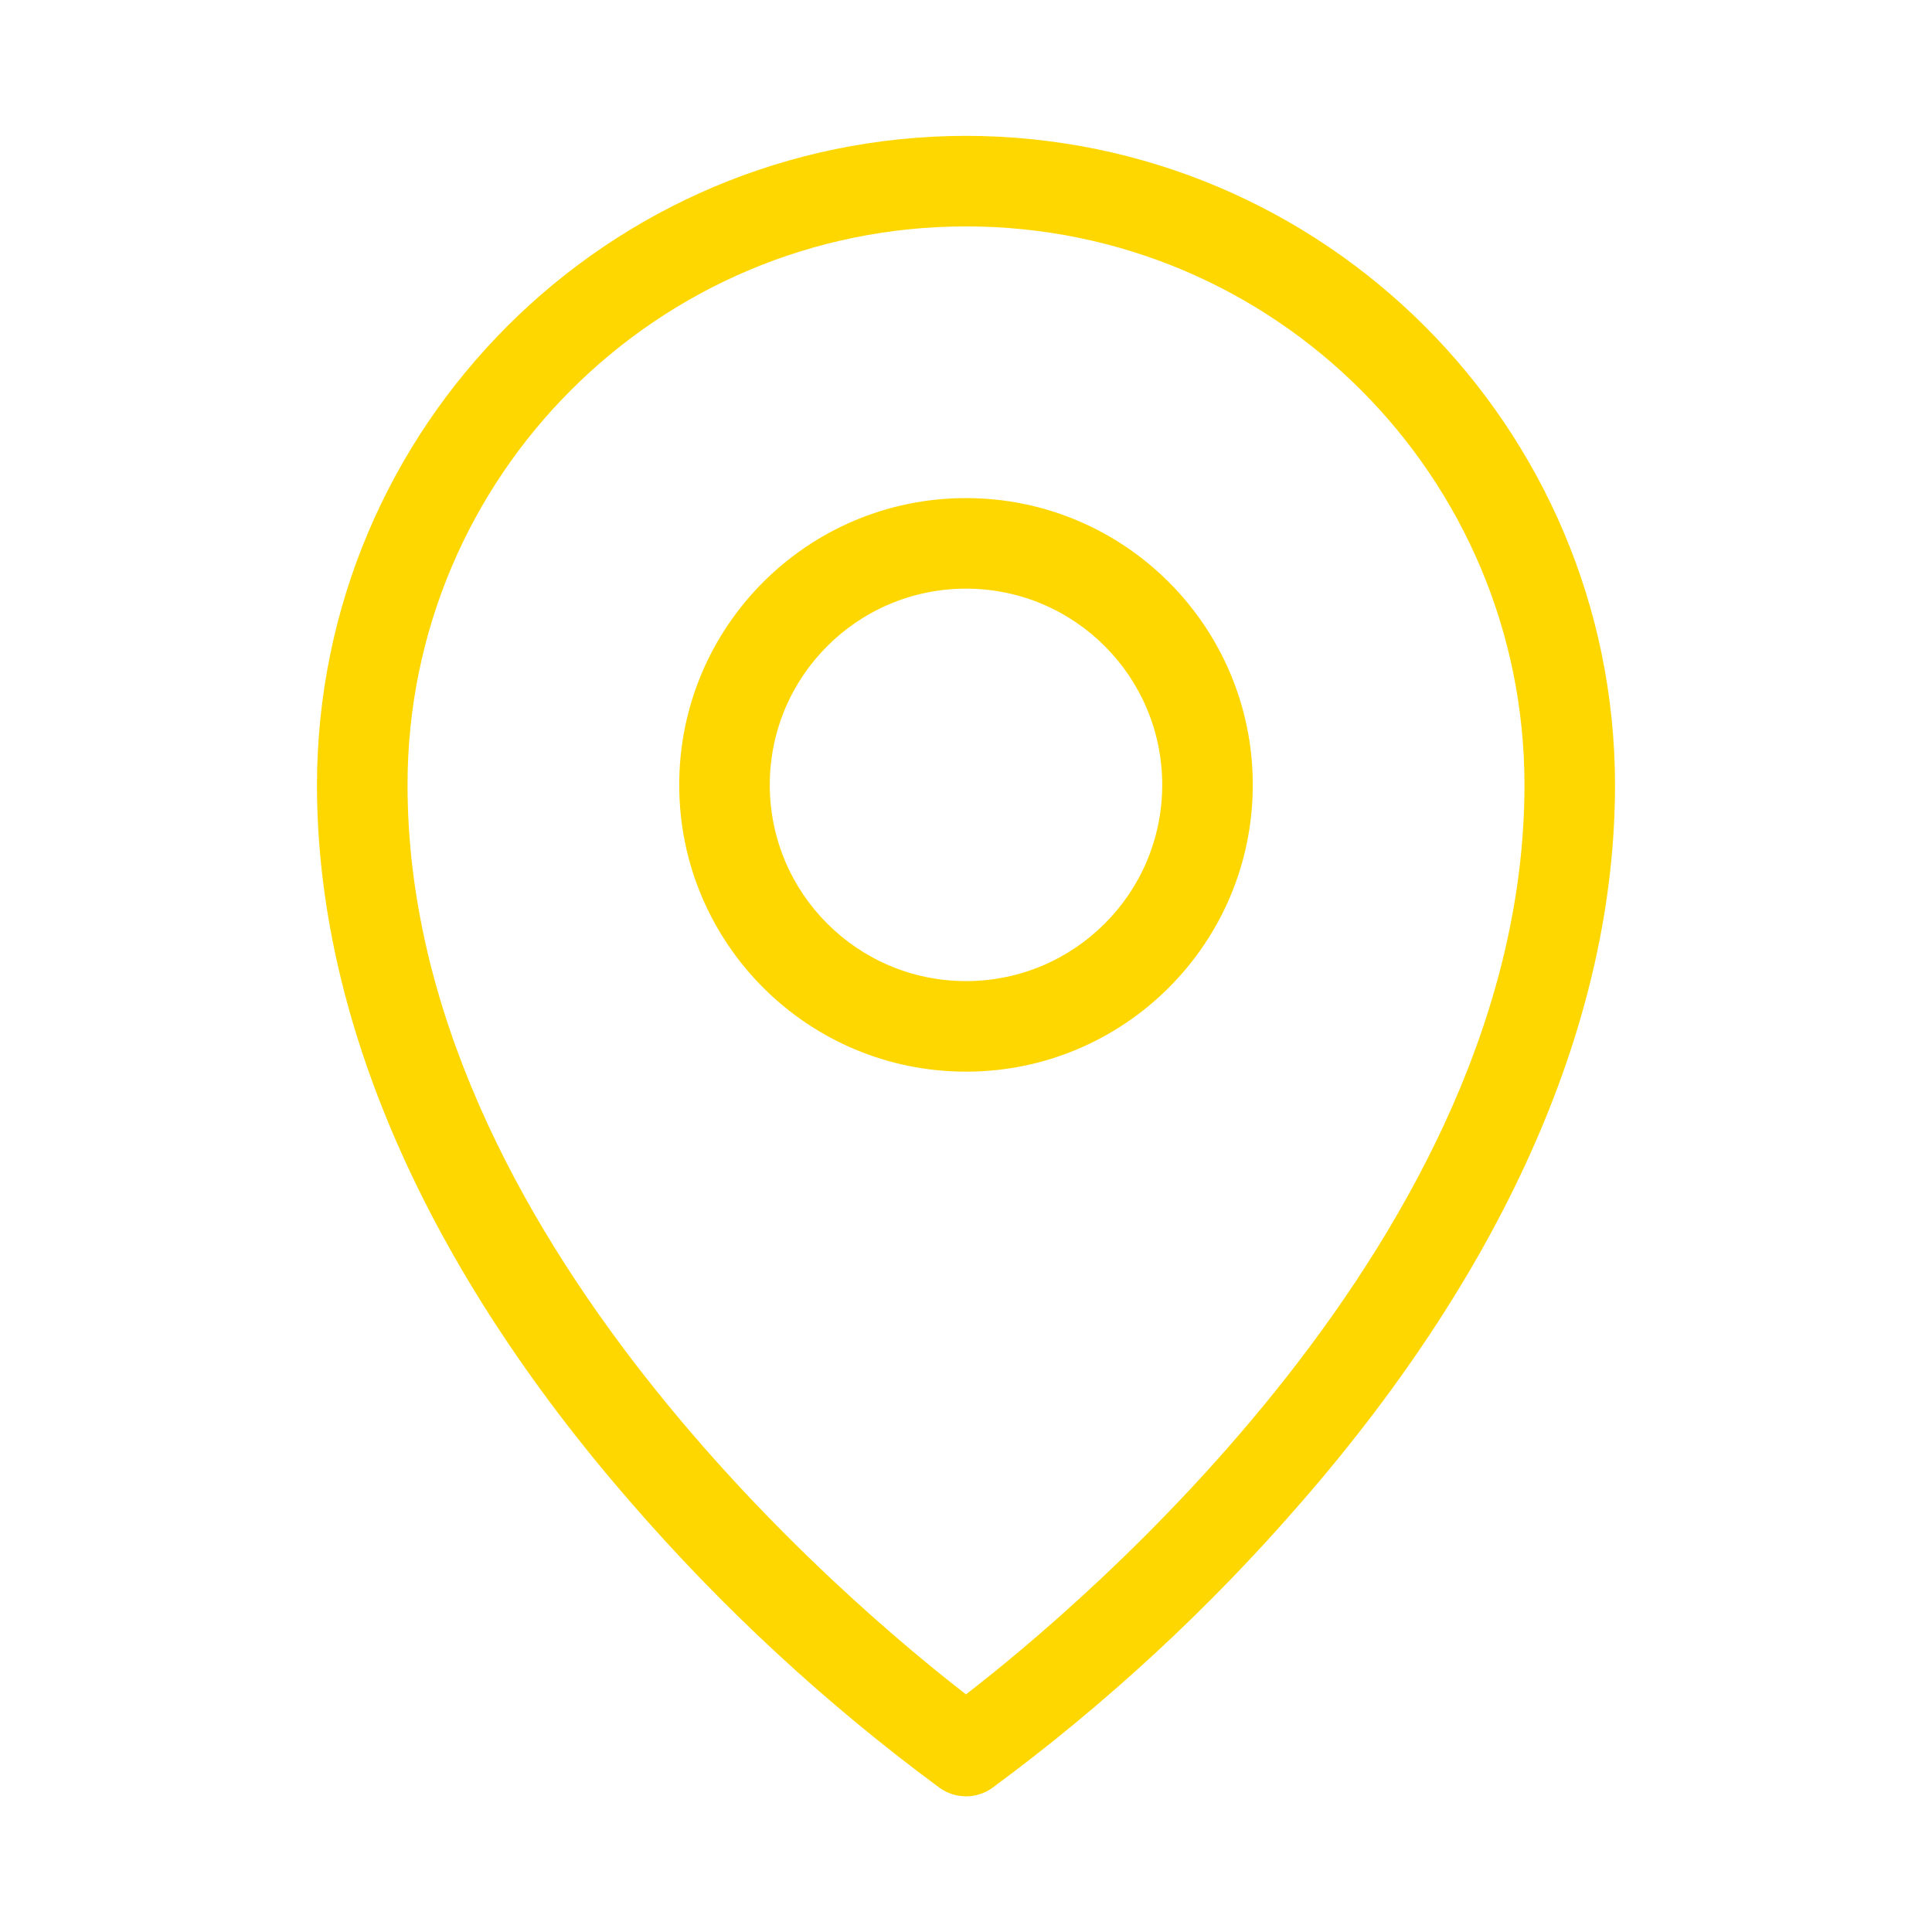
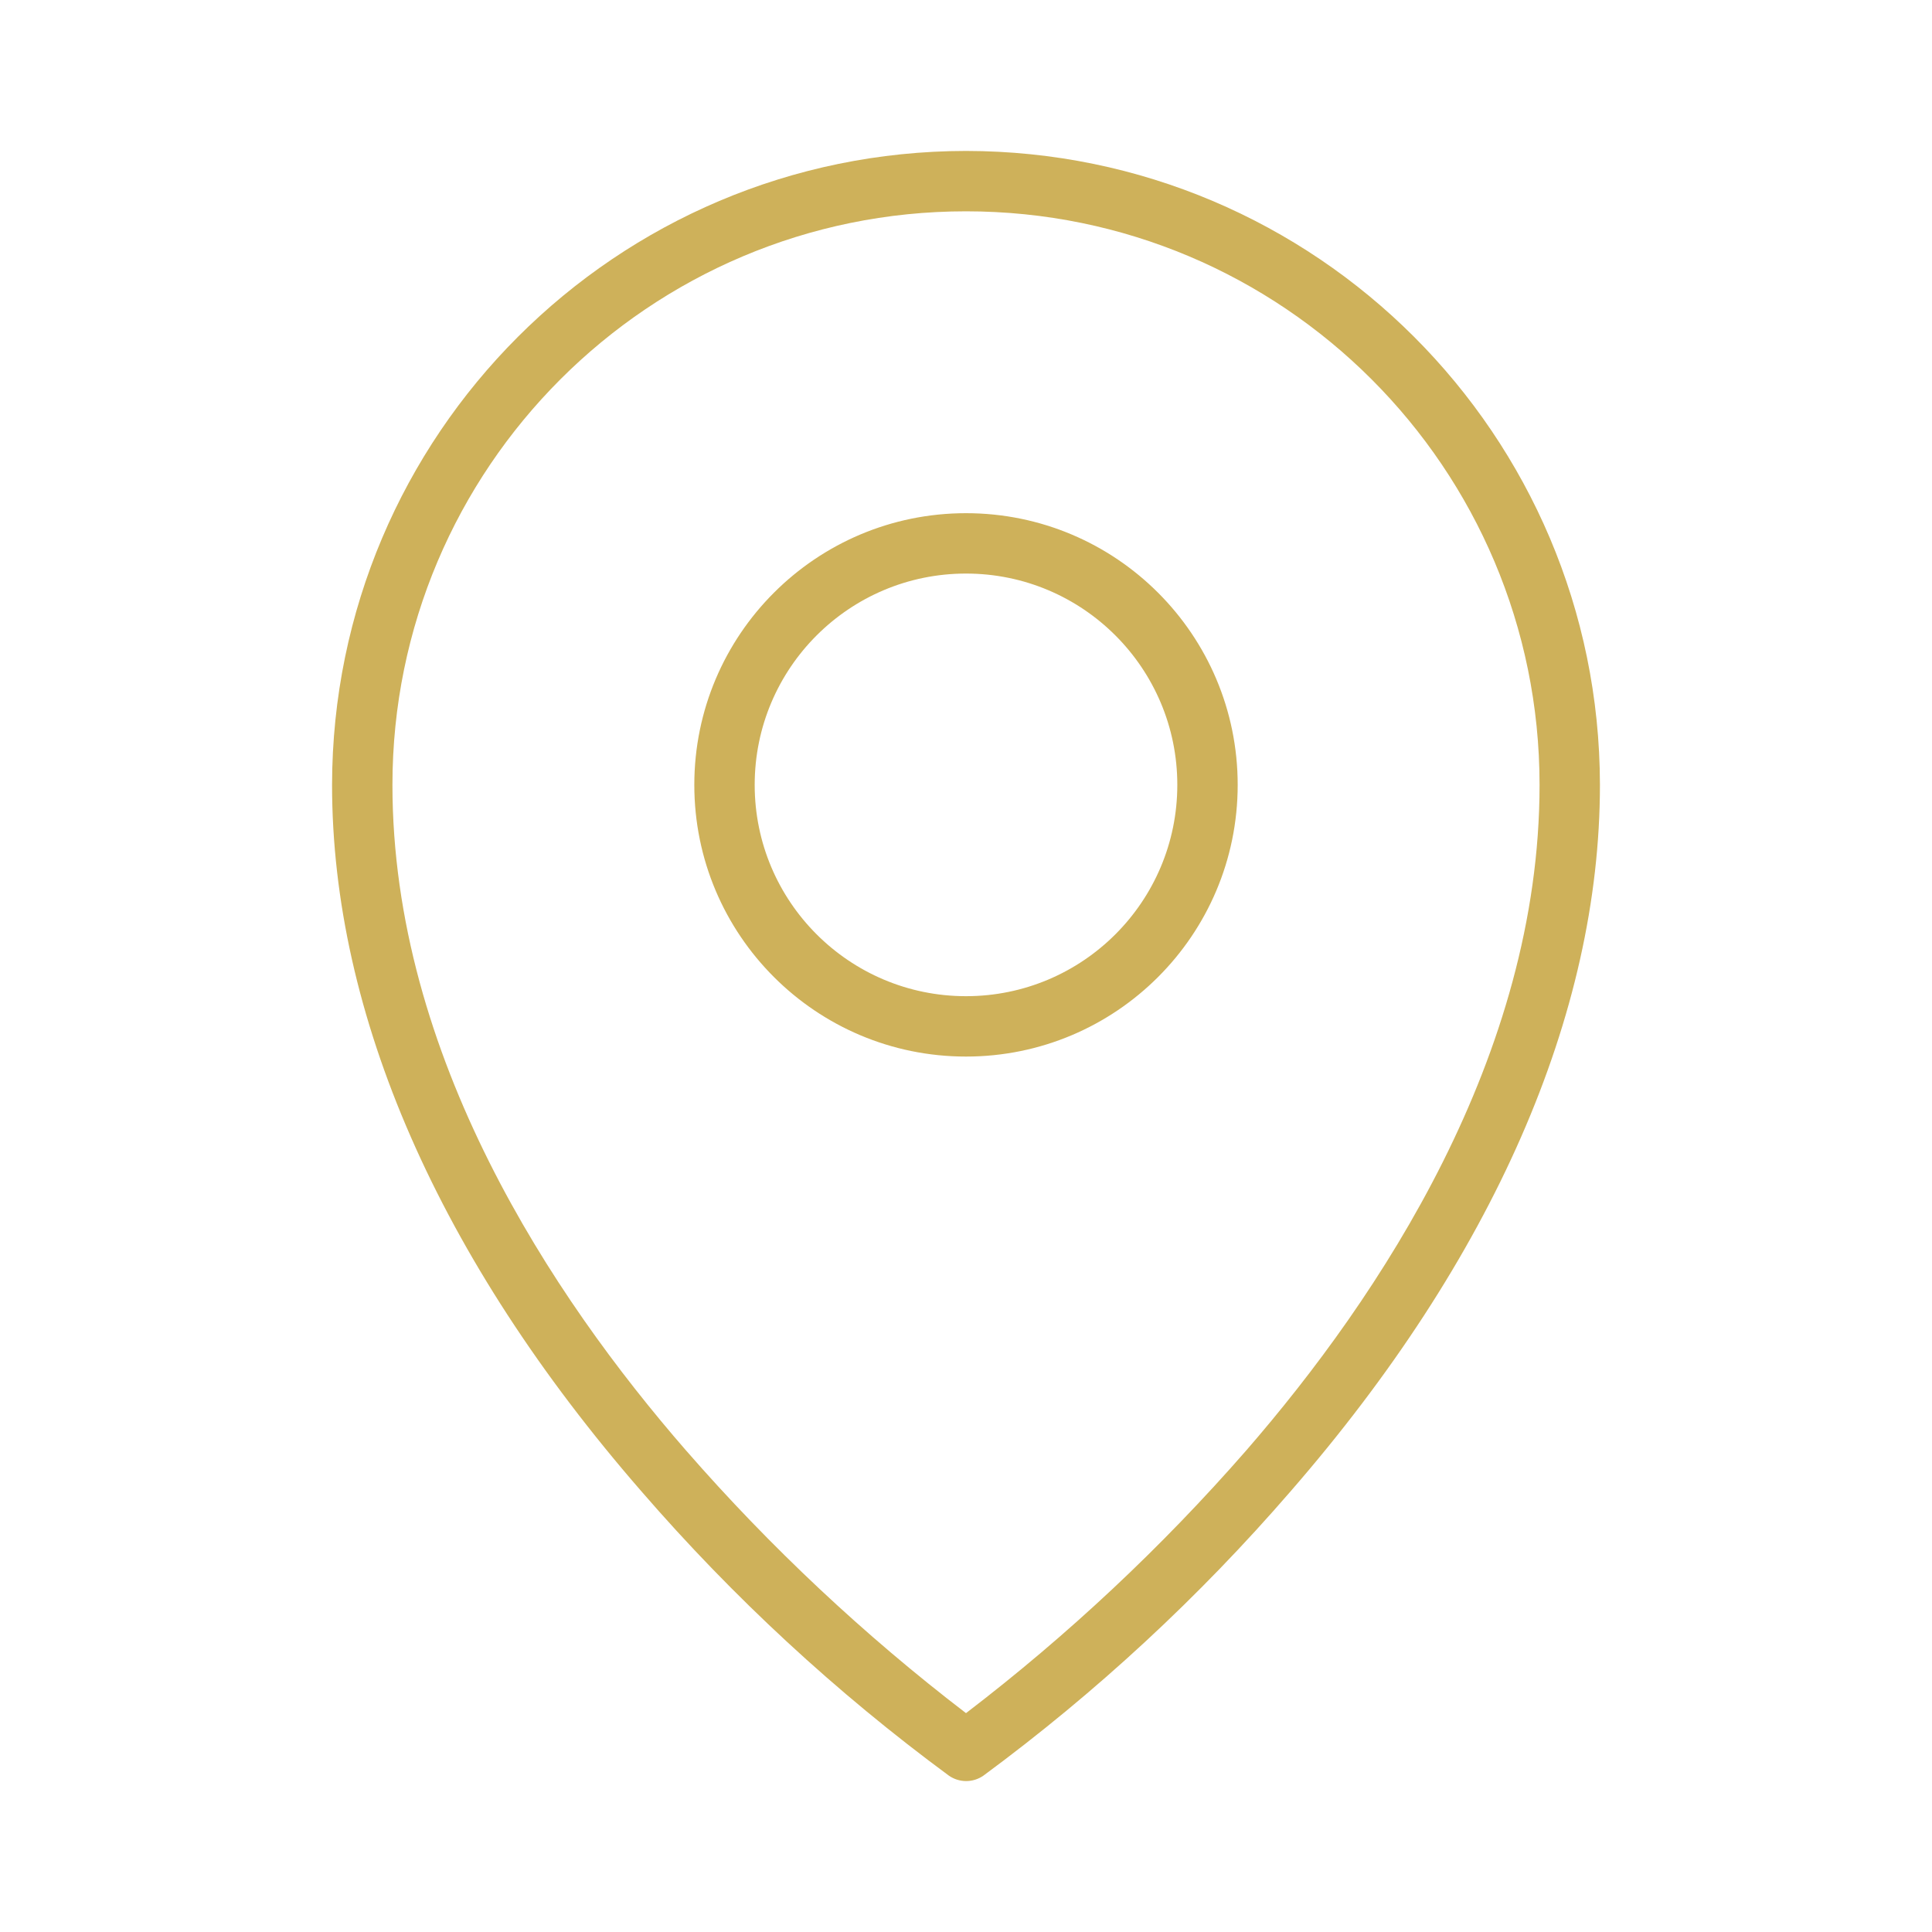
- <svg xmlns="http://www.w3.org/2000/svg" width="84" height="84" fill="#ffd700" viewBox="0 0 256 256">
-   <path d="M128,66a38,38,0,1,0,38,38A38,38,0,0,0,128,66Zm0,64a26,26,0,1,1,26-26A26,26,0,0,1,128,130Zm0-112a86.1,86.1,0,0,0-86,86c0,30.91,14.34,63.74,41.47,94.94a252.32,252.32,0,0,0,41.09,38,6,6,0,0,0,6.88,0,252.32,252.32,0,0,0,41.09-38c27.13-31.2,41.47-64,41.47-94.94A86.1,86.1,0,0,0,128,18Zm0,206.51C113,212.93,54,163.62,54,104a74,74,0,0,1,148,0C202,163.62,143,212.93,128,224.51Z" />
+ <svg xmlns="http://www.w3.org/2000/svg" width="84" height="84" fill="#ceb15a" viewBox="0 0 256 256">
+   <path d="M128,68a36,36,0,1,0,36,36A36,36,0,0,0,128,68Zm0,64a28,28,0,1,1,28-28A28,28,0,0,1,128,132Zm0-112a84.09,84.09,0,0,0-84,84c0,30.42,14.17,62.79,41,93.62a250,250,0,0,0,40.73,37.66,4,4,0,0,0,4.58,0A250,250,0,0,0,171,197.62c26.81-30.83,41-63.2,41-93.62A84.09,84.09,0,0,0,128,20Zm37.1,172.23A254.62,254.62,0,0,1,128,227a254.62,254.62,0,0,1-37.1-34.81C73.15,171.8,52,139.9,52,104a76,76,0,0,1,152,0C204,139.9,182.85,171.8,165.1,192.23Z" />
</svg>
